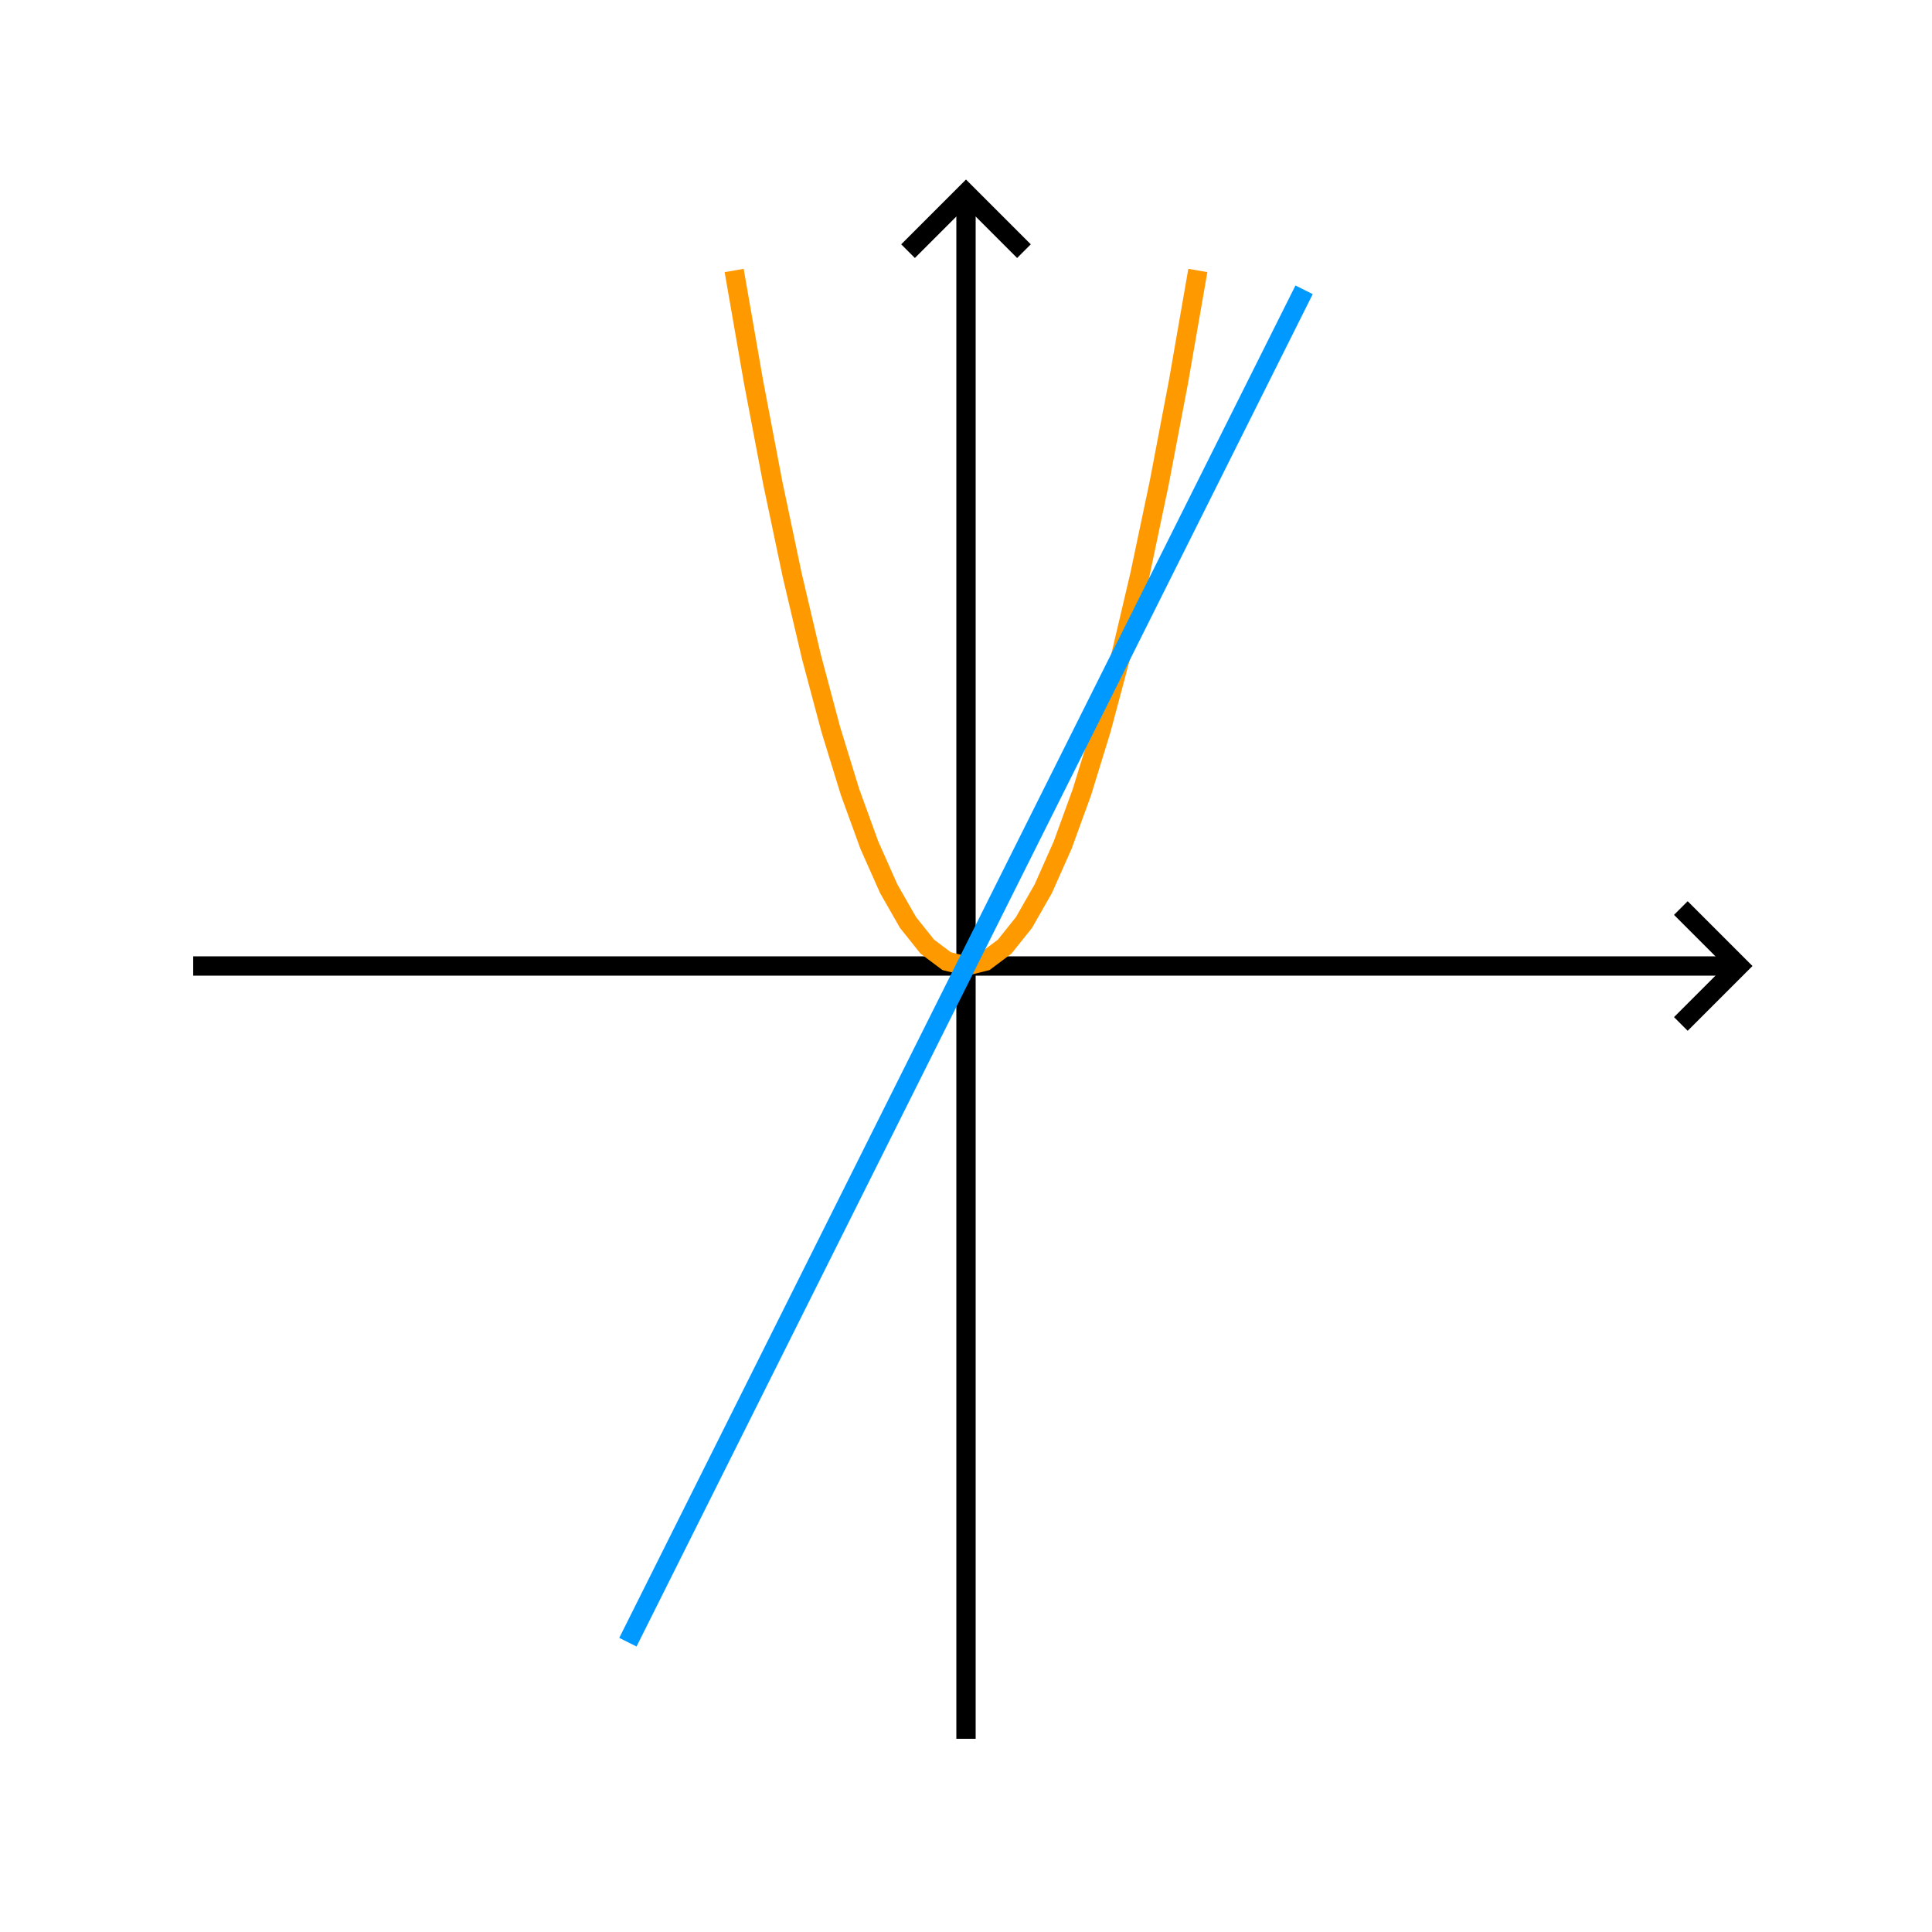
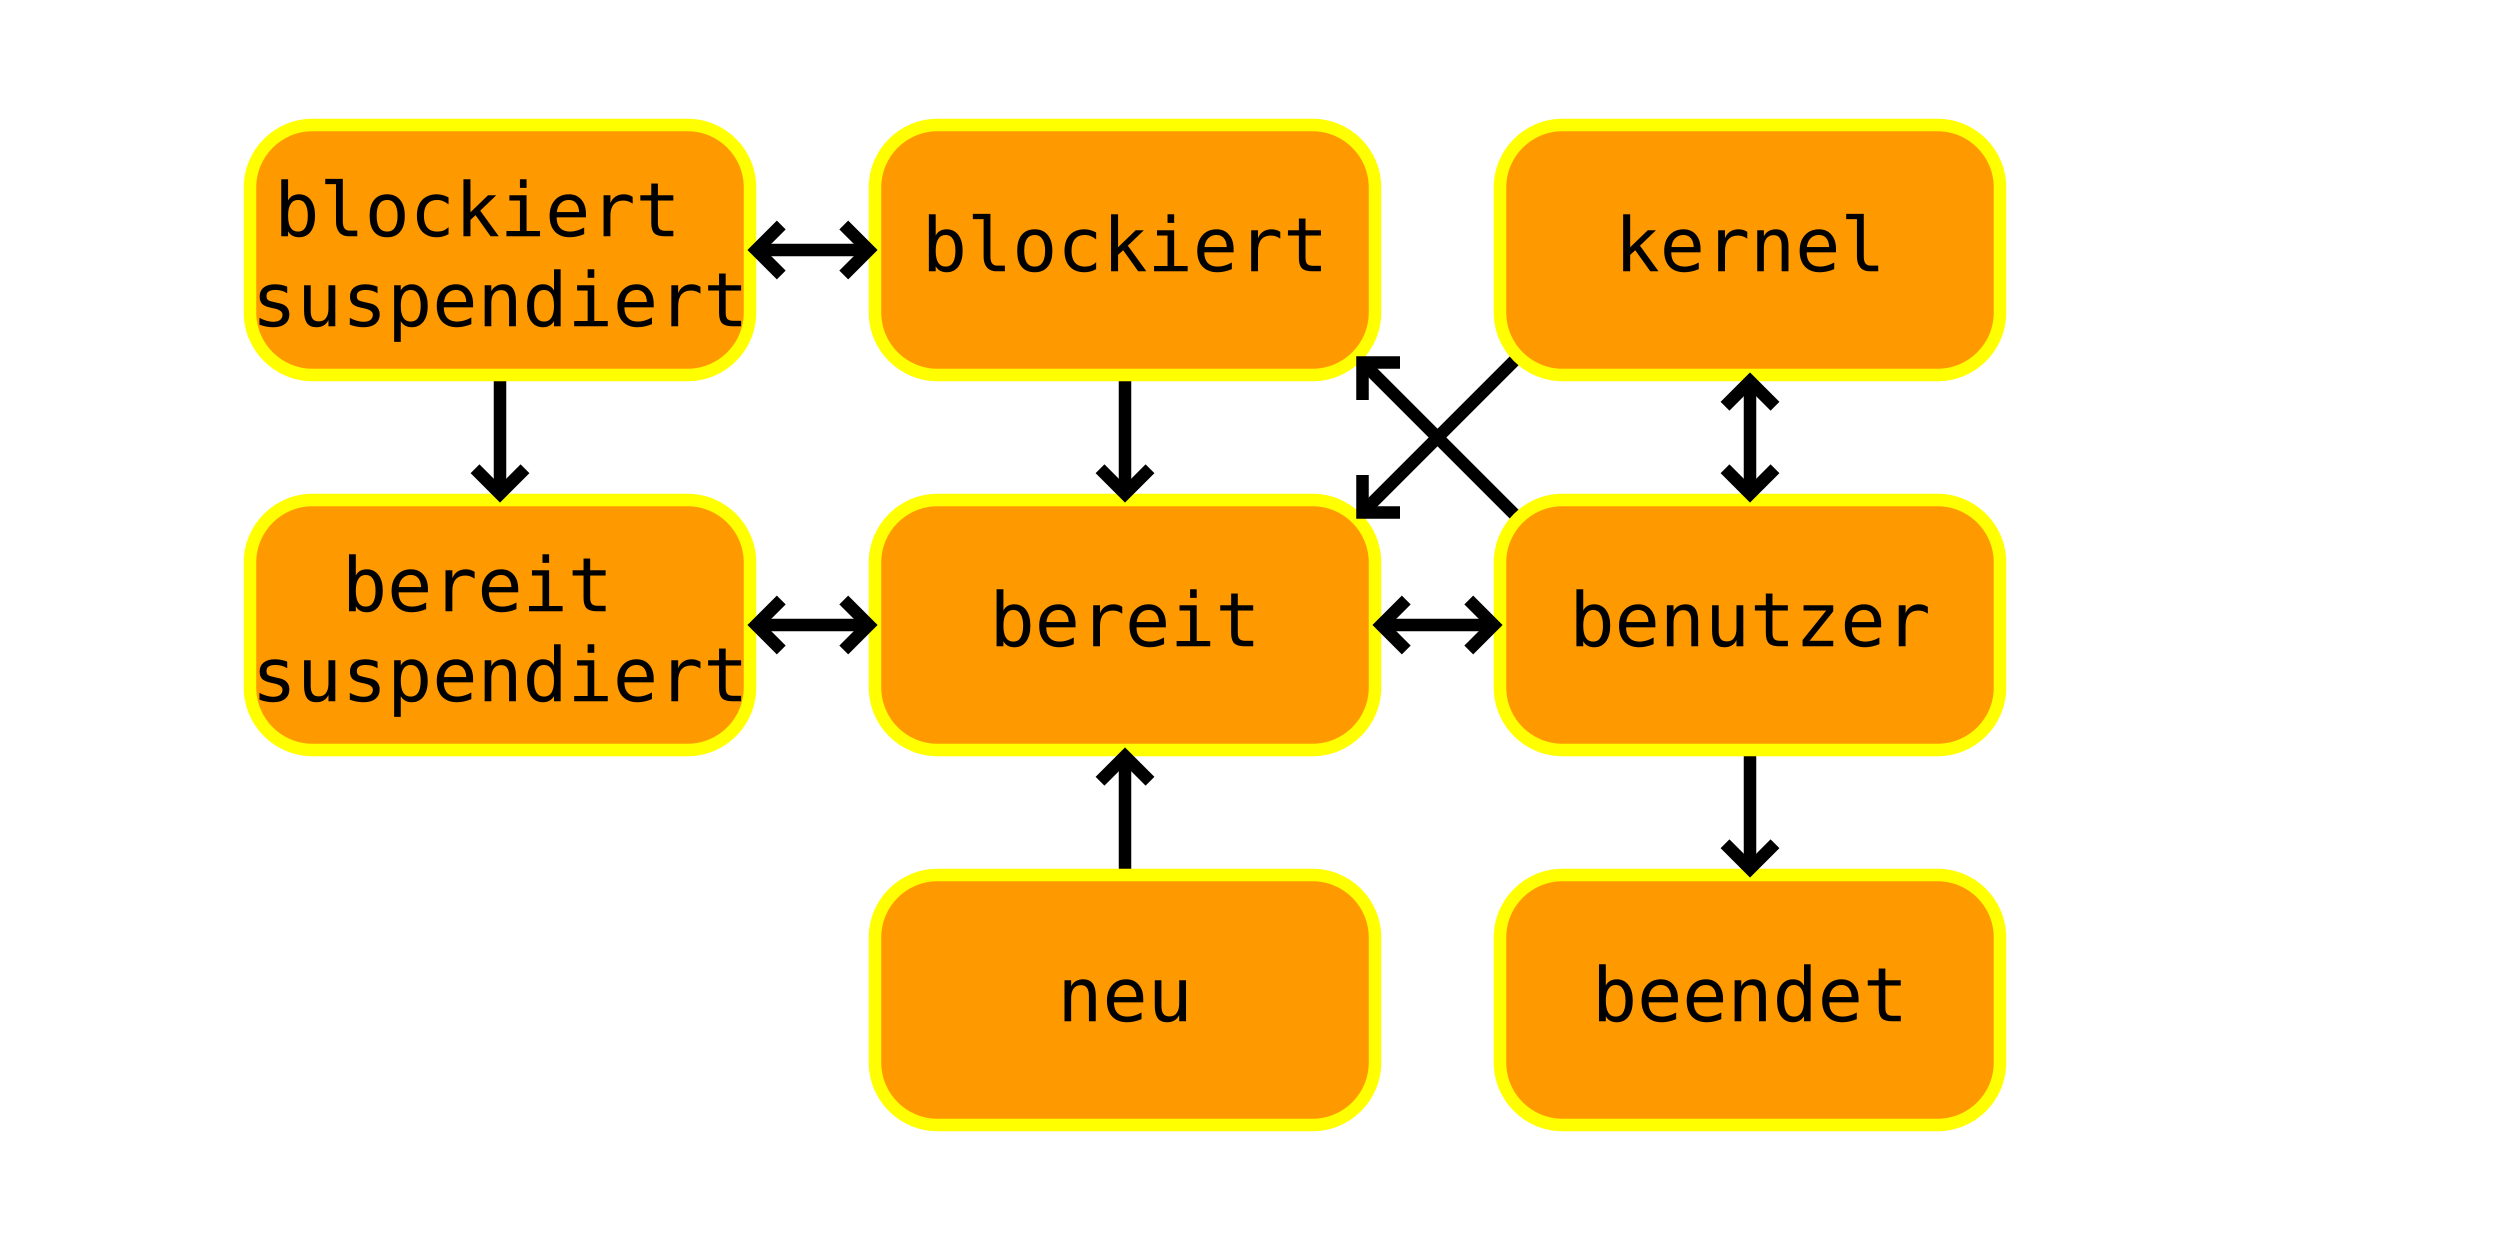
- <svg xmlns="http://www.w3.org/2000/svg" viewBox="0 0 100 100" shape-rendering="geometricPrecision" text-rendering="geometricPrecision">
-   <path d="M 50 10 L 50 90" stroke="#000000" />
-   <path d="M 10 50 L 90 50" stroke="#000000" />
-   <path d="M 87 47 L 90 50 L 87 53" stroke="#000000" fill="none" />
-   <path d="M 53 13 L 50 10 L 47 13" stroke="#000000" fill="none" />
-   <path d="M 38 14 L 39 19.75 L 40 25 L 41 29.75 L 42 34 L 43 37.75 L 44 41 L 45 43.75 L 46 46 L 47 47.75 L 48 49 L 49 49.75 L 50 50 L 51 49.75 L 52 49 L 53 47.75 L 54 46 L 55 43.75 L 56 41 L 57 37.75 L 58 34 L 59 29.75 L 60 25 L 61 19.75 L 62 14" stroke="#FF9900" fill="none" />
-   <path d="M 32.5 85 L 67.5 15" stroke="#0099FF" fill="none" />
+ <svg xmlns="http://www.w3.org/2000/svg" viewBox="0 0 200 100" shape-rendering="geometricPrecision" text-rendering="geometricPrecision">
+   <path d="M 90 80 L 90 20 L 40 20 L 40 50 L 140 50 L 140 20 L 140 70" stroke="#000000" fill="none" />
+   <path d="M 100 20 L 130 50" stroke="#000000" fill="none" />
+   <path d="M 100 50 L 130 20" stroke="#000000" fill="none" />
+   <rect x="20" y="10" width="40" height="20" rx="5" ry="5" fill="#FF9900" stroke="#FFFF00" />
+   <rect x="70" y="10" width="40" height="20" rx="5" ry="5" fill="#FF9900" stroke="#FFFF00" />
+   <rect x="120" y="10" width="40" height="20" rx="5" ry="5" fill="#FF9900" stroke="#FFFF00" />
+   <rect x="20" y="40" width="40" height="20" rx="5" ry="5" fill="#FF9900" stroke="#FFFF00" />
+   <rect x="70" y="40" width="40" height="20" rx="5" ry="5" fill="#FF9900" stroke="#FFFF00" />
+   <rect x="120" y="40" width="40" height="20" rx="5" ry="5" fill="#FF9900" stroke="#FFFF00" />
+   <rect x="70" y="70" width="40" height="20" rx="5" ry="5" fill="#FF9900" stroke="#FFFF00" />
+   <rect x="120" y="70" width="40" height="20" rx="5" ry="5" fill="#FF9900" stroke="#FFFF00" />
+   <text x="40" y="10" font-size="6" dominant-baseline="middle" text-anchor="middle" font-family="Consolas">
+     <tspan x="40" dy="1.2em">blockiert</tspan>
+     <tspan x="40" dy="1.2em">suspendiert</tspan>
+   </text>
+   <text x="90" y="20" font-size="6" dominant-baseline="middle" text-anchor="middle" font-family="Consolas">blockiert</text>
+   <text x="140" y="20" font-size="6" dominant-baseline="middle" text-anchor="middle" font-family="Consolas">kernel</text>
+   <text x="40" y="40" font-size="6" dominant-baseline="middle" text-anchor="middle" font-family="Consolas">
+     <tspan x="40" dy="1.2em">bereit</tspan>
+     <tspan x="40" dy="1.2em">suspendiert</tspan>
+   </text>
+   <text x="90" y="50" font-size="6" dominant-baseline="middle" text-anchor="middle" font-family="Consolas">bereit</text>
+   <text x="140" y="50" font-size="6" dominant-baseline="middle" text-anchor="middle" font-family="Consolas">benutzer</text>
+   <text x="90" y="80" font-size="6" dominant-baseline="middle" text-anchor="middle" font-family="Consolas">neu</text>
+   <text x="140" y="80" font-size="6" dominant-baseline="middle" text-anchor="middle" font-family="Consolas">beendet</text>
+   <path d="M 62.5 18 L 60.5 20 L 62.5 22" stroke="#000000" fill="none" />
+   <path d="M 67.5 18 L 69.5 20 L 67.5 22" stroke="#000000" fill="none" />
+   <path d="M 62.5 48 L 60.5 50 L 62.5 52" stroke="#000000" fill="none" />
+   <path d="M 67.5 48 L 69.5 50 L 67.5 52" stroke="#000000" fill="none" />
+   <path d="M 112.5 48 L 110.5 50 L 112.5 52" stroke="#000000" fill="none" />
+   <path d="M 117.5 48 L 119.5 50 L 117.5 52" stroke="#000000" fill="none" />
+   <path d="M 38 37.5 L 40 39.5 L 42 37.5" stroke="#000000" fill="none" />
+   <path d="M 88 37.5 L 90 39.5 L 92 37.5" stroke="#000000" fill="none" />
+   <path d="M 138 32.5 L 140 30.5 L 142 32.5" stroke="#000000" fill="none" />
+   <path d="M 138 37.5 L 140 39.5 L 142 37.5" stroke="#000000" fill="none" />
+   <path d="M 88 62.5 L 90 60.5 L 92 62.5" stroke="#000000" fill="none" />
+   <path d="M 138 67.5 L 140 69.5 L 142 67.5" stroke="#000000" fill="none" />
+   <path d="M 112 29 L 109 29 L 109 32" stroke="#000000" fill="none" />
+   <path d="M 112 41 L 109 41 L 109 38" stroke="#000000" fill="none" />
</svg>
